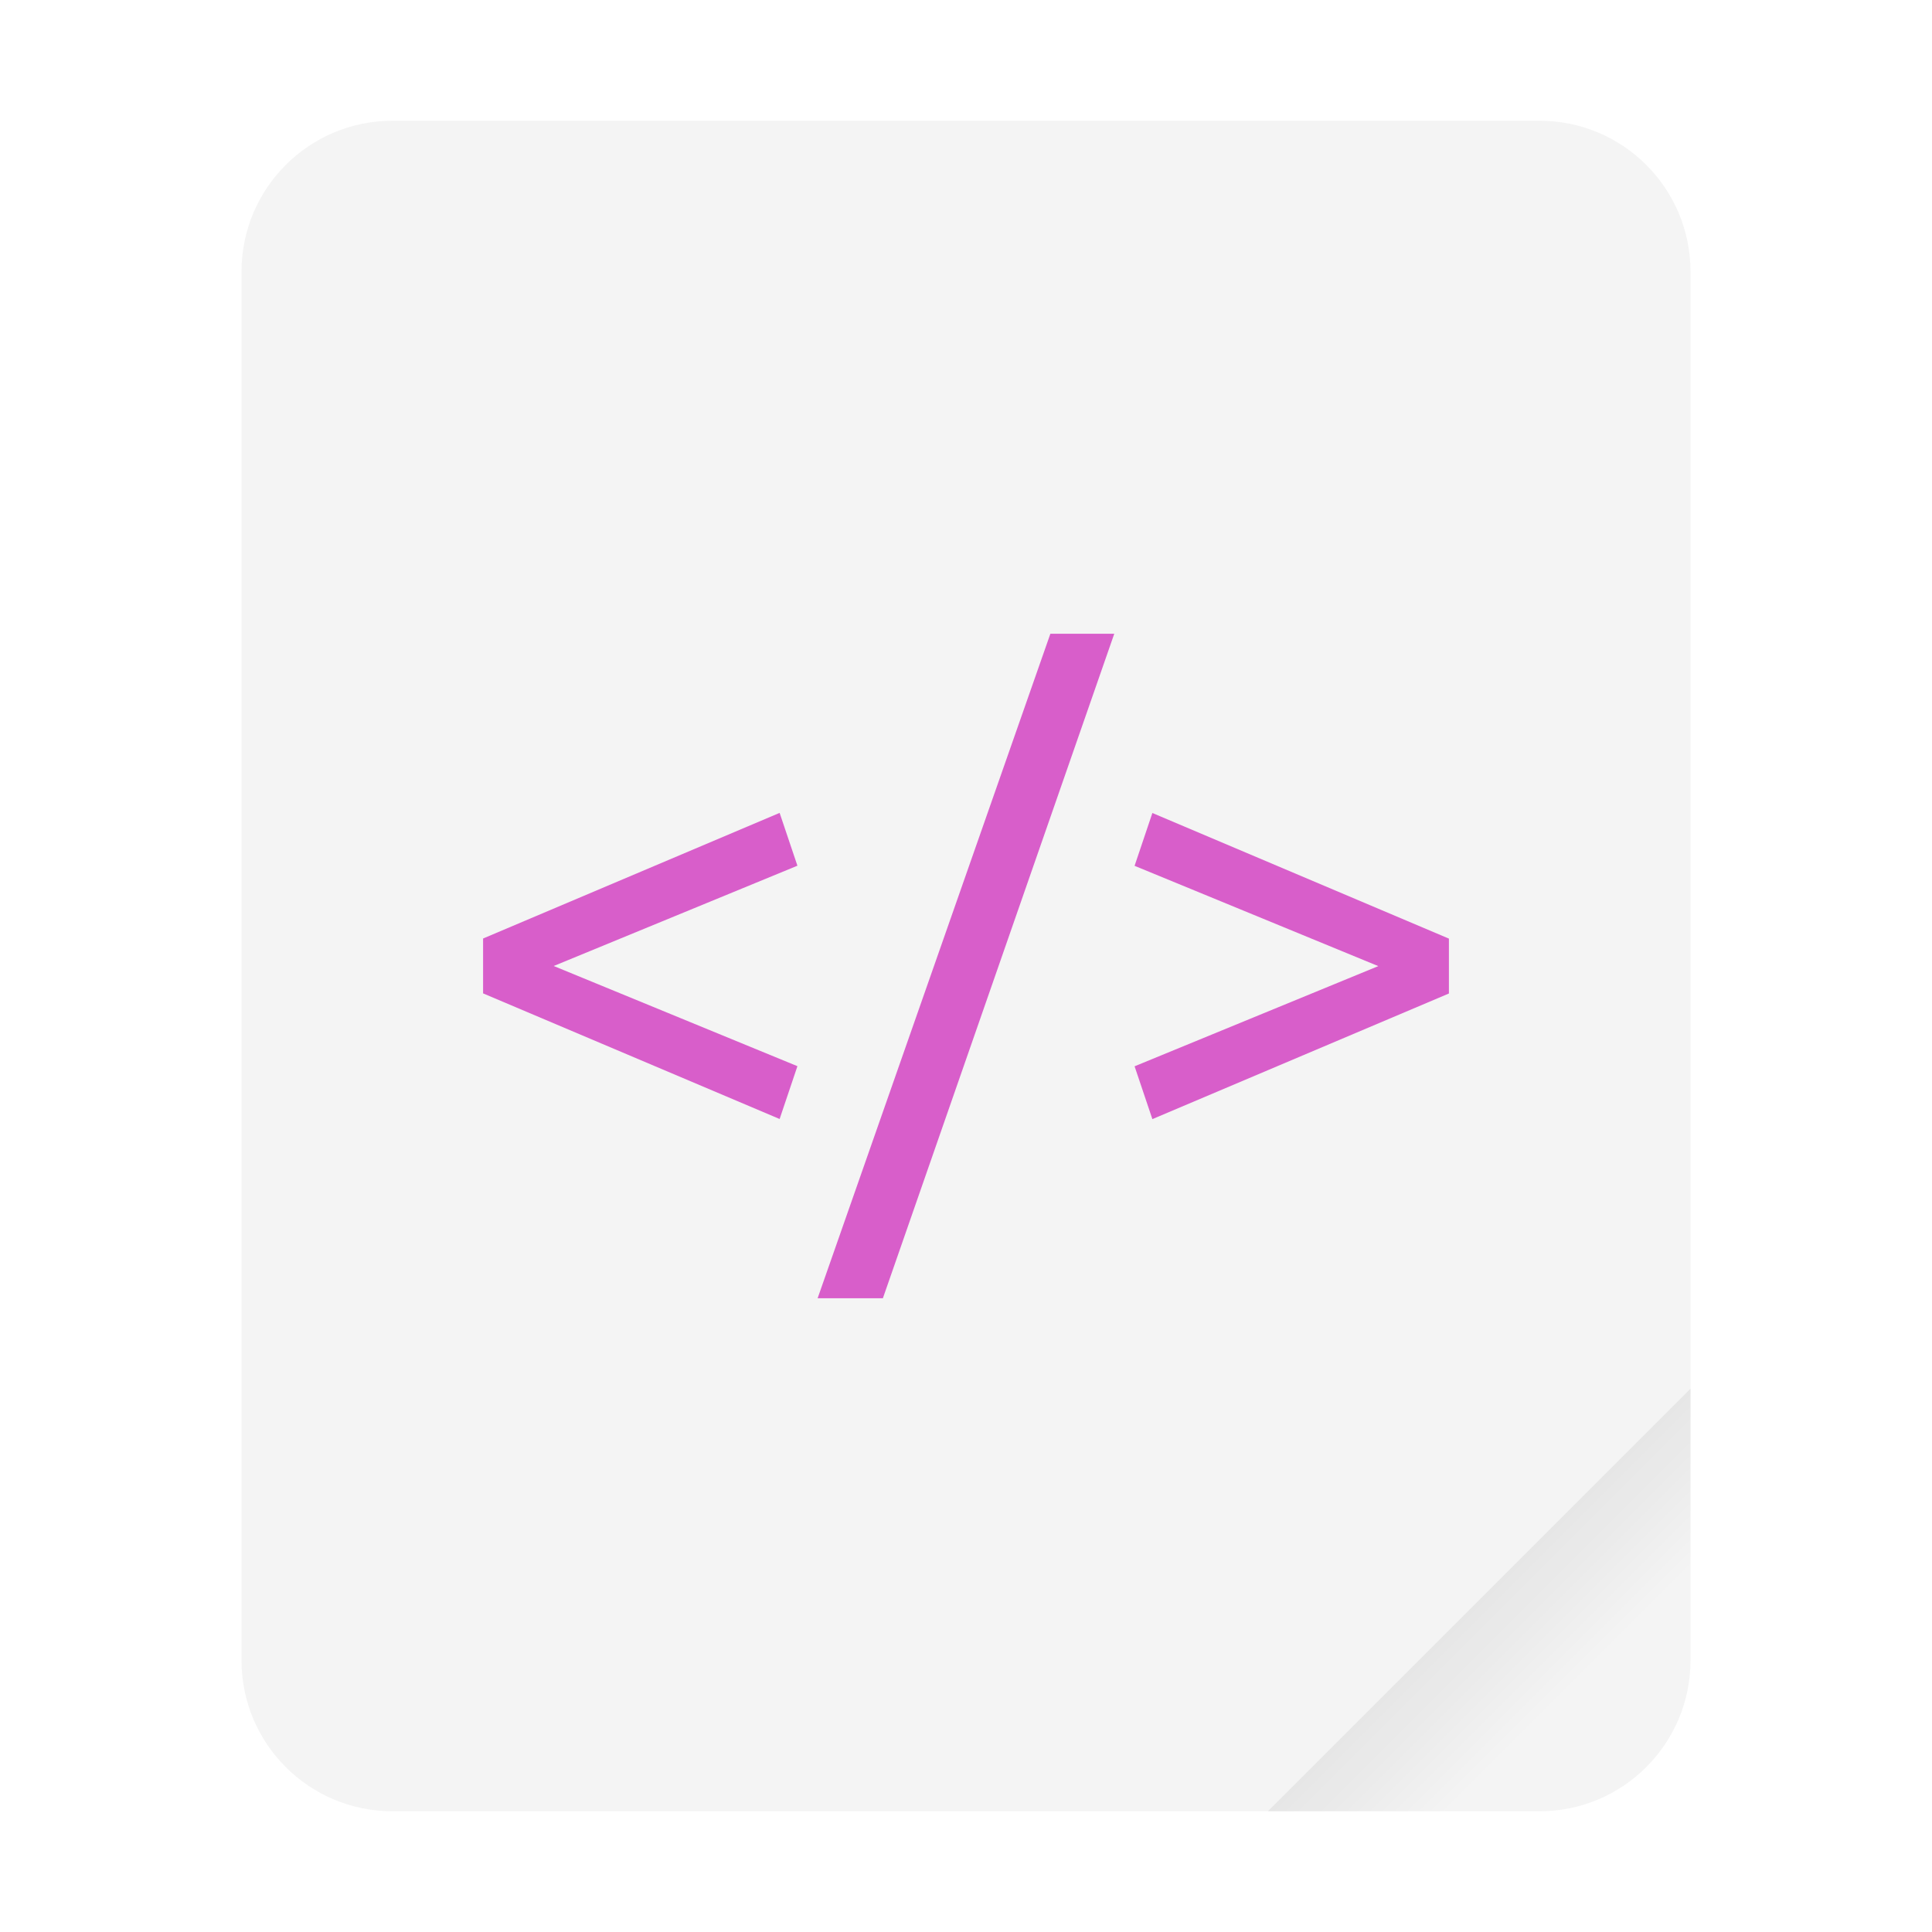
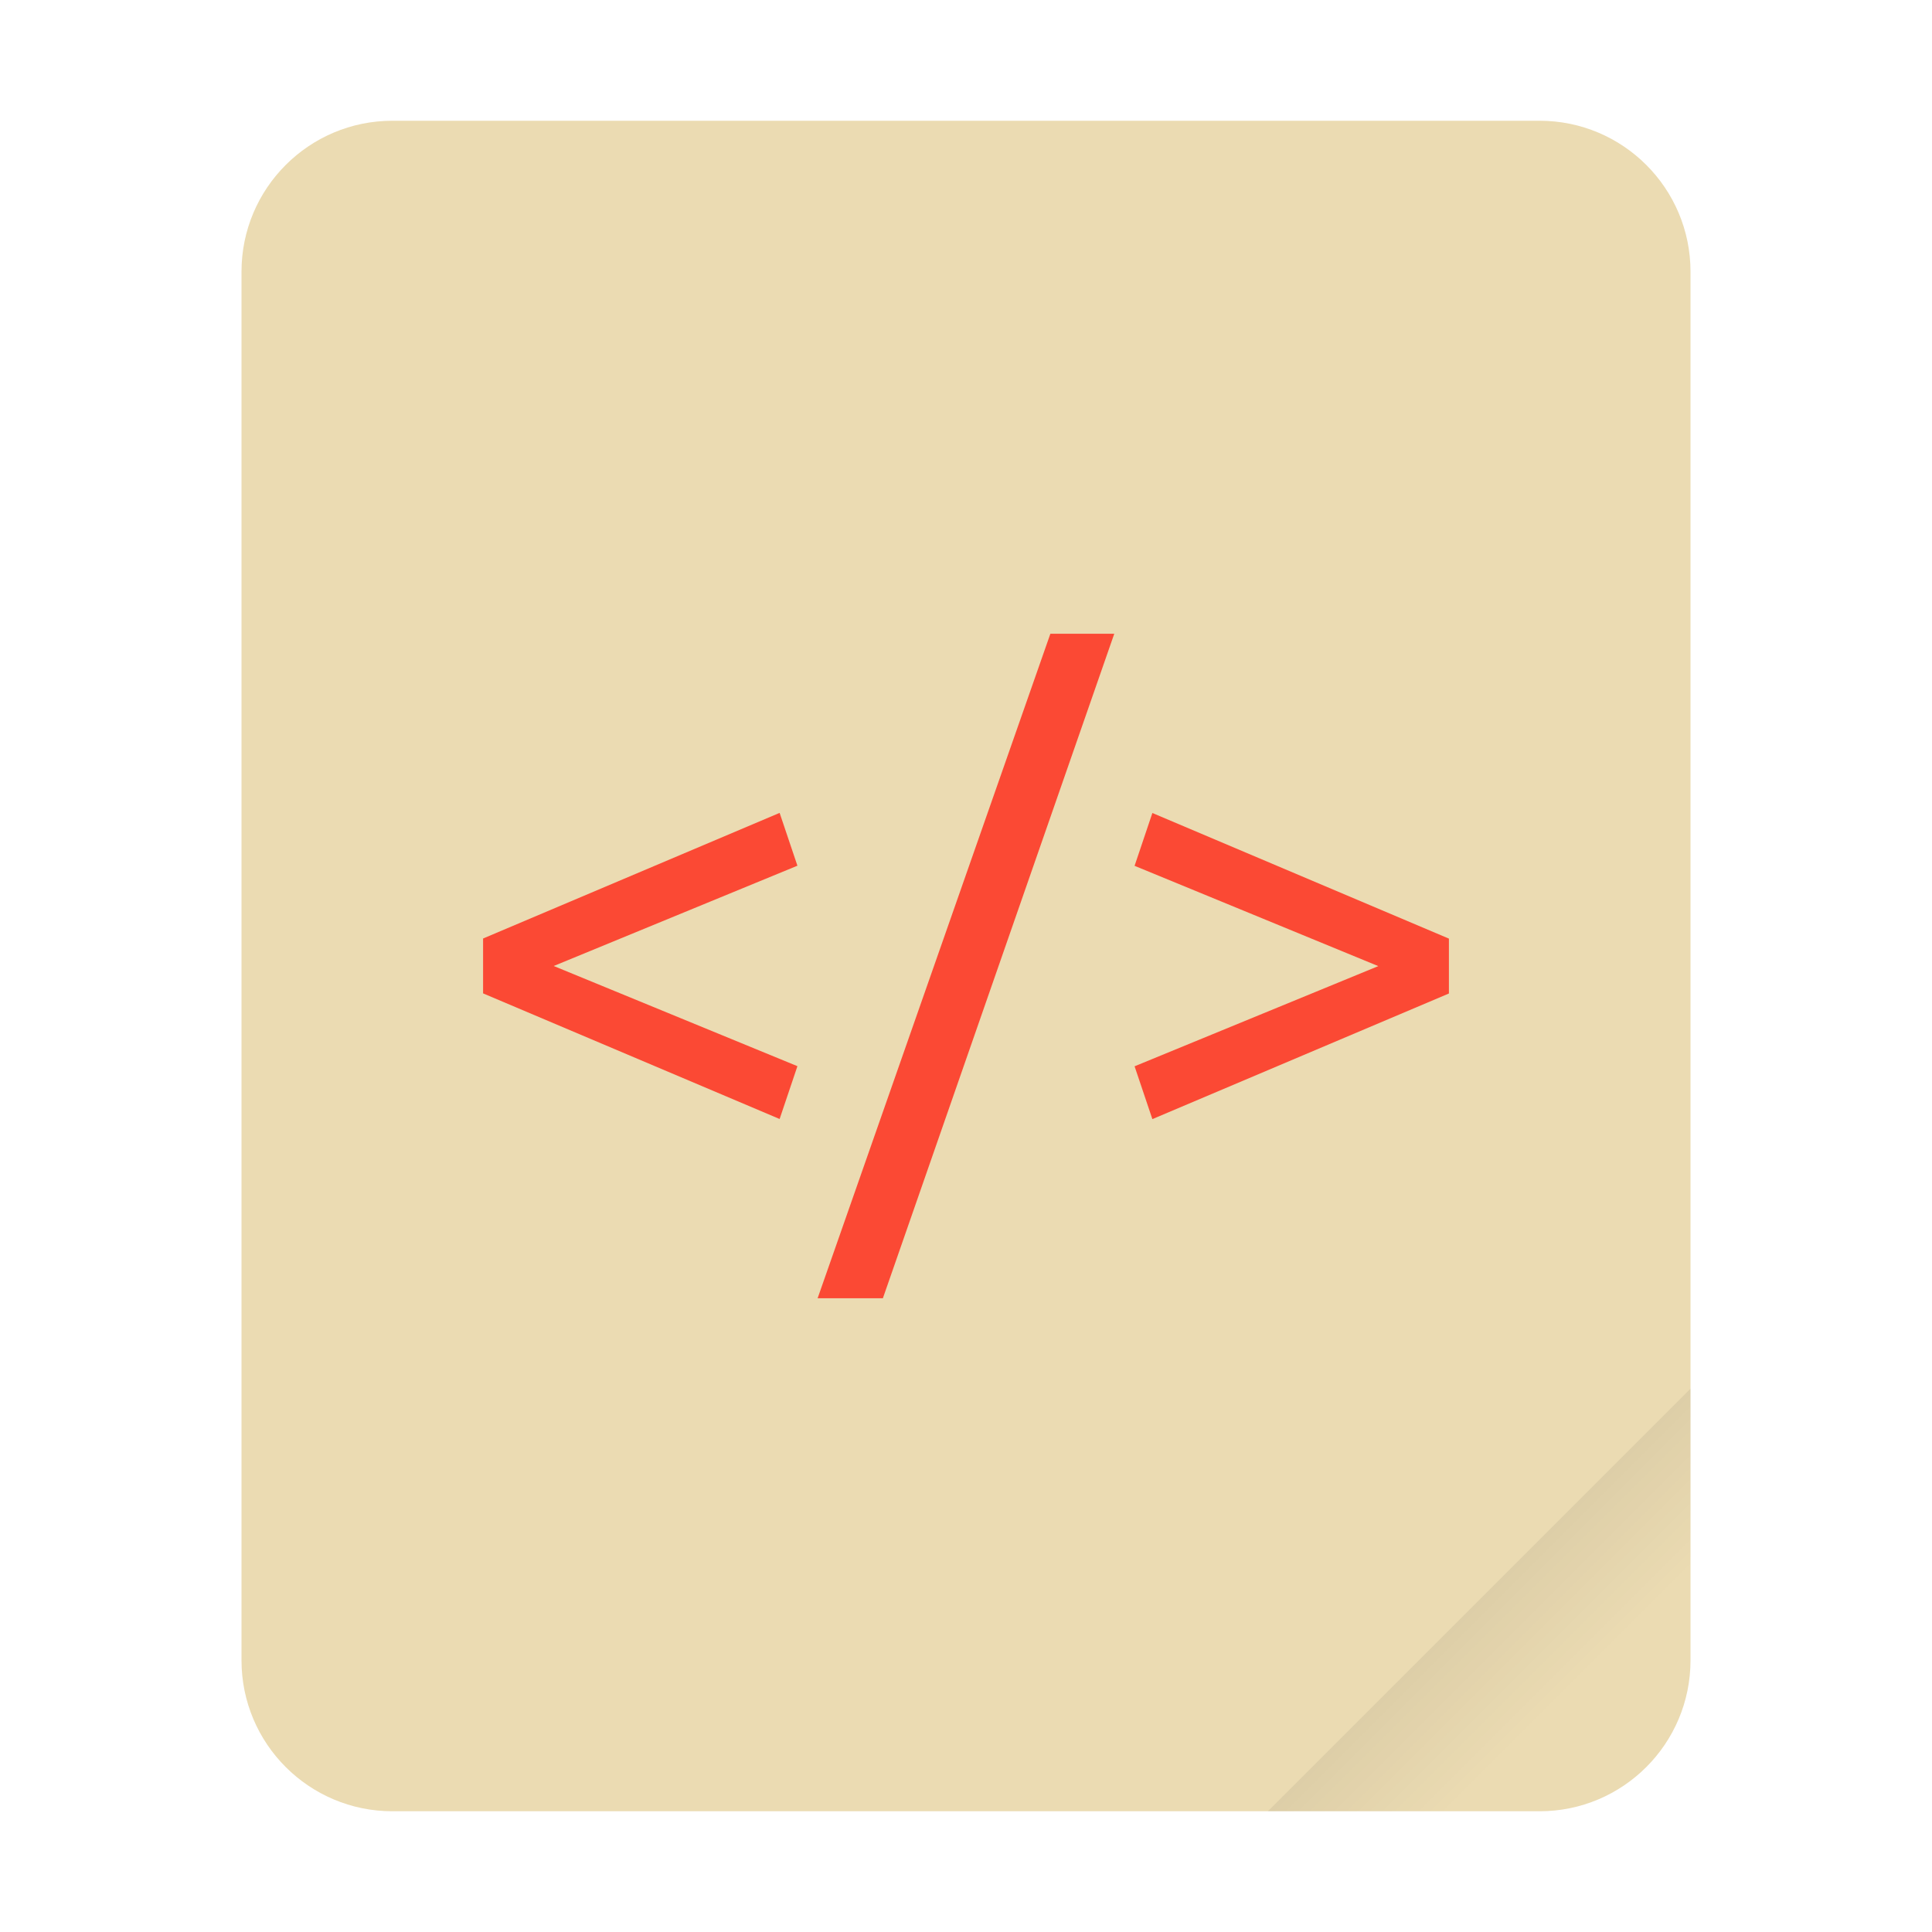
<svg xmlns="http://www.w3.org/2000/svg" width="64" height="64" version="1.1" viewBox="0 0 16.933 16.933">
  <defs>
    <linearGradient id="a" x1="49.571" x2="51.714" y1="52.714" y2="54.857" gradientTransform="matrix(2.3333,0,0,2.3333,-68.667,-72.001)" gradientUnits="userSpaceOnUse">
      <stop offset="0" />
      <stop stop-opacity="0" offset="1" />
    </linearGradient>
  </defs>
  <g transform="scale(.26458)">
-     <rect x="8" y="4" width="48" height="56" ry="5" fill="#f4f4f4" style="paint-order:stroke fill markers" />
+     <rect x="8" y="4" width="48" height="56" ry="5" fill="#ebdbb2" style="paint-order:stroke fill markers" />
    <path d="m56 46-14 14h9c2.77 0 5-2.23 5-5z" fill="url(#a)" fill-rule="evenodd" opacity=".1" stroke-width="8.819" style="paint-order:stroke fill markers" />
  </g>
-   <g transform="translate(-19.469 -2.2965)" fill="#d85eca">
+   <g transform="translate(-19.469 -2.2965)" fill="#fb4934">
    <path d="m24.322 10.763 2.136 0.878-0.156 0.463-2.599-1.101v-0.481l2.599-1.101 0.156 0.463z" enable-background="new" />
    <path d="m27.207 13.675h-0.572l2.04-5.824h0.56z" enable-background="new" />
    <path d="m29.413 9.885 0.156-0.463 2.599 1.101v0.481l-2.599 1.101-0.156-0.463 2.136-0.878z" enable-background="new" />
  </g>
</svg>
